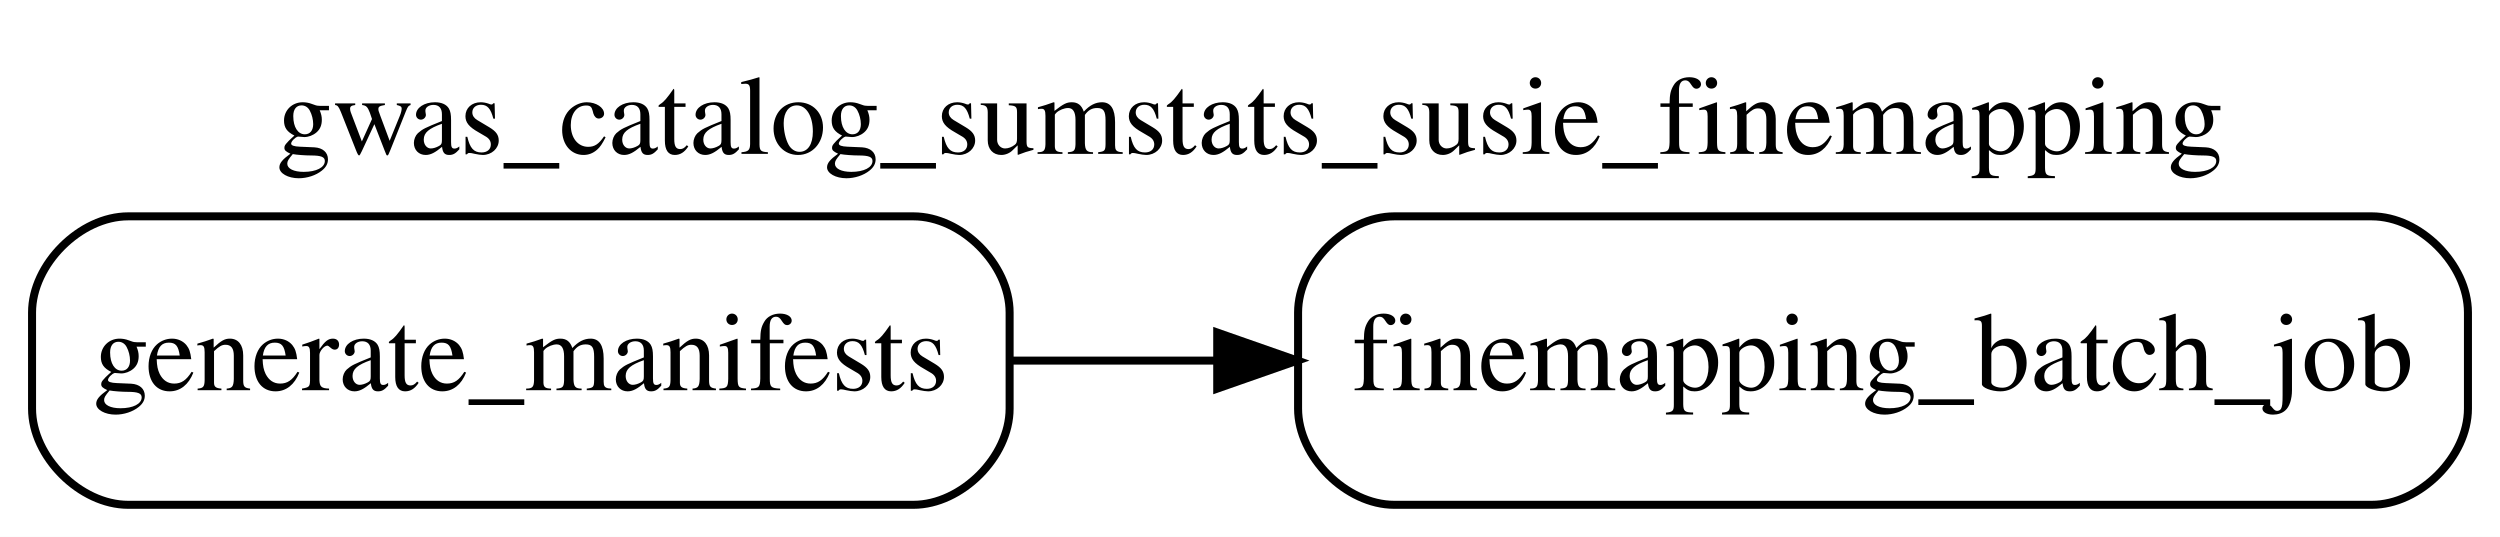
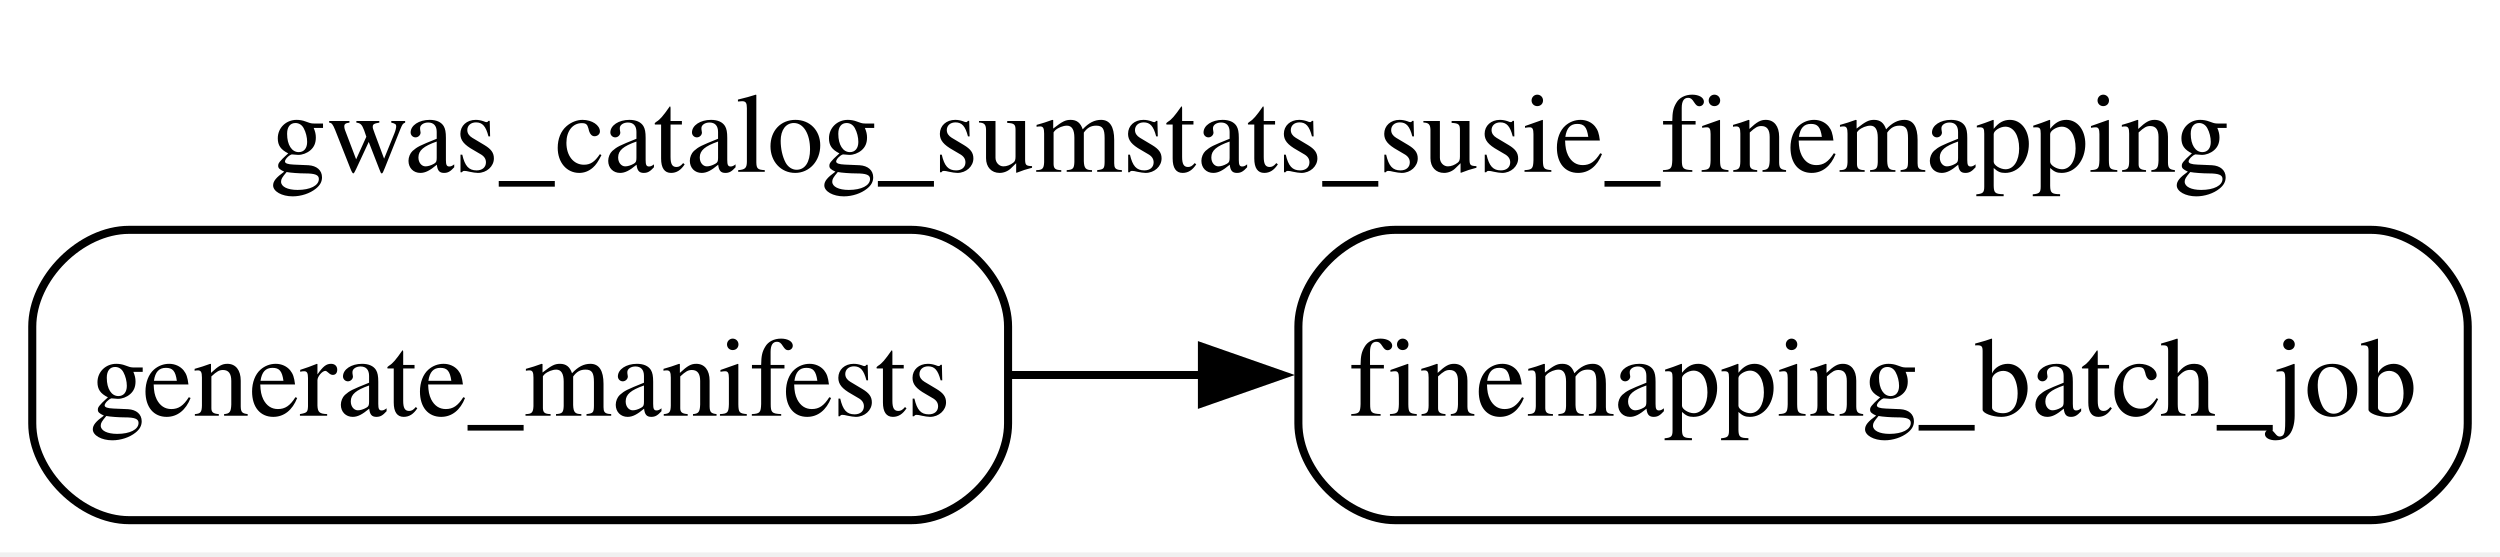
- <svg xmlns="http://www.w3.org/2000/svg" width="312pt" height="67pt" viewBox="0.00 0.00 312.00 67.00">
-   <g id="graph0" class="graph" transform="scale(1 1) rotate(0) translate(4 63)">
-     <polygon fill="white" stroke="transparent" points="-4,4 -4,-63 308,-63 308,4 -4,4" />
-     <text text-anchor="middle" x="152" y="-43.8" font-family="Times,serif" font-size="14.00">gwas_catalog_sumstats_susie_finemapping</text>
+ <svg xmlns="http://www.w3.org/2000/svg" width="310pt" height="69pt" viewBox="0.00 0.00 310.00 69.00">
+   <g id="graph0" class="graph" transform="scale(1 1) rotate(0) translate(4 64.5)">
+     <polygon fill="white" stroke="none" points="-4,4 -4,-64.5 306,-64.5 306,4 -4,4" />
+     <text xml:space="preserve" text-anchor="middle" x="151" y="-43.2" font-family="Times,serif" font-size="14.00">gwas_catalog_sumstats_susie_finemapping</text>
    <g id="node1" class="node">
-       <path fill="#ffffff" stroke="#000000" d="M292,-36C292,-36 170,-36 170,-36 164,-36 158,-30 158,-24 158,-24 158,-12 158,-12 158,-6 164,0 170,0 170,0 292,0 292,0 298,0 304,-6 304,-12 304,-12 304,-24 304,-24 304,-30 298,-36 292,-36" />
-       <text text-anchor="middle" x="231" y="-14.3" font-family="Times,serif" font-size="14.00">finemapping_batch_job</text>
+       <path fill="#ffffff" stroke="#000000" d="M290,-36C290,-36 169,-36 169,-36 163,-36 157,-30 157,-24 157,-24 157,-12 157,-12 157,-6 163,0 169,0 169,0 290,0 290,0 296,0 302,-6 302,-12 302,-12 302,-24 302,-24 302,-30 296,-36 290,-36" />
+       <text xml:space="preserve" text-anchor="middle" x="229.5" y="-12.95" font-family="Times,serif" font-size="14.00">finemapping_batch_job</text>
    </g>
    <g id="node2" class="node">
-       <path fill="#ffffff" stroke="#000000" d="M110,-36C110,-36 12,-36 12,-36 6,-36 0,-30 0,-24 0,-24 0,-12 0,-12 0,-6 6,0 12,0 12,0 110,0 110,0 116,0 122,-6 122,-12 122,-12 122,-24 122,-24 122,-30 116,-36 110,-36" />
-       <text text-anchor="middle" x="61" y="-14.3" font-family="Times,serif" font-size="14.00">generate_manifests</text>
+       <path fill="#ffffff" stroke="#000000" d="M109,-36C109,-36 12,-36 12,-36 6,-36 0,-30 0,-24 0,-24 0,-12 0,-12 0,-6 6,0 12,0 12,0 109,0 109,0 115,0 121,-6 121,-12 121,-12 121,-24 121,-24 121,-30 115,-36 109,-36" />
+       <text xml:space="preserve" text-anchor="middle" x="60.5" y="-12.95" font-family="Times,serif" font-size="14.00">generate_manifests</text>
    </g>
    <g id="edge1" class="edge">
-       <path fill="none" stroke="black" d="M122.18,-18C130.5,-18 139.16,-18 147.8,-18" />
-       <polygon fill="black" stroke="black" points="147.91,-21.5 157.91,-18 147.91,-14.5 147.91,-21.5" />
+       <path fill="none" stroke="black" d="M121.32,-18C129.08,-18 137.14,-18 145.19,-18" />
+       <polygon fill="black" stroke="black" points="145.04,-21.5 155.04,-18 145.04,-14.5 145.04,-21.5" />
    </g>
  </g>
</svg>
